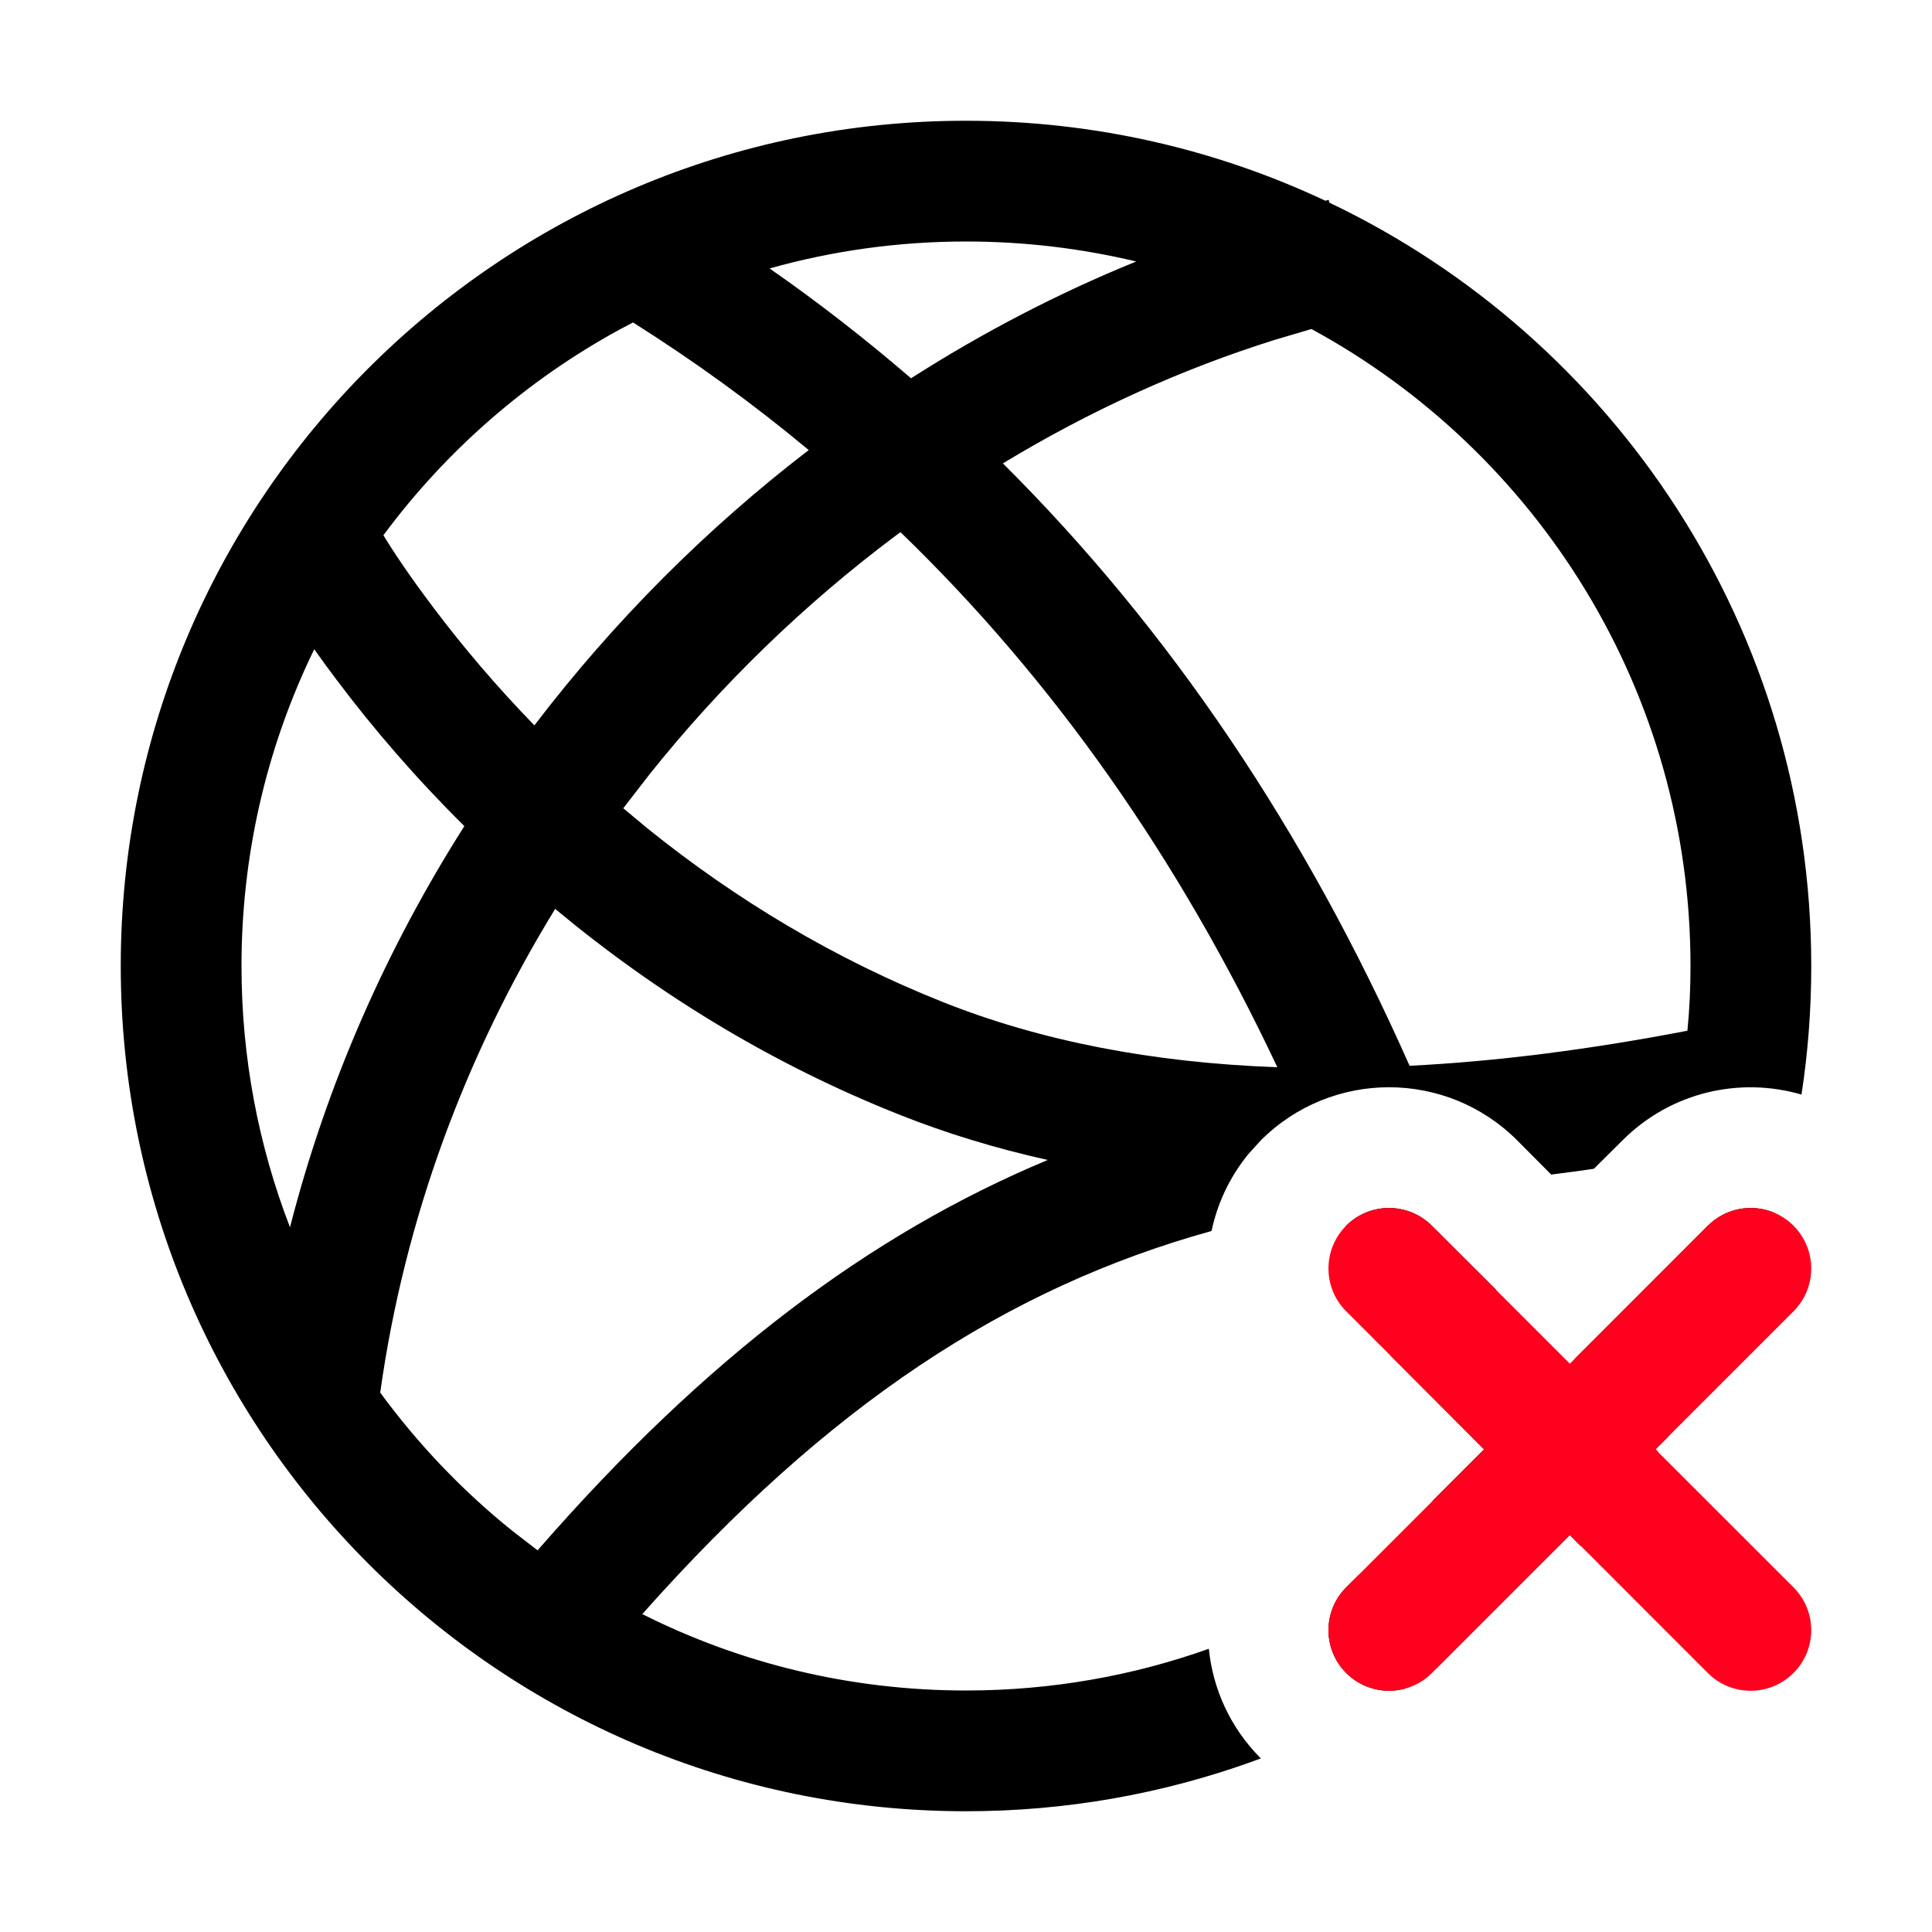
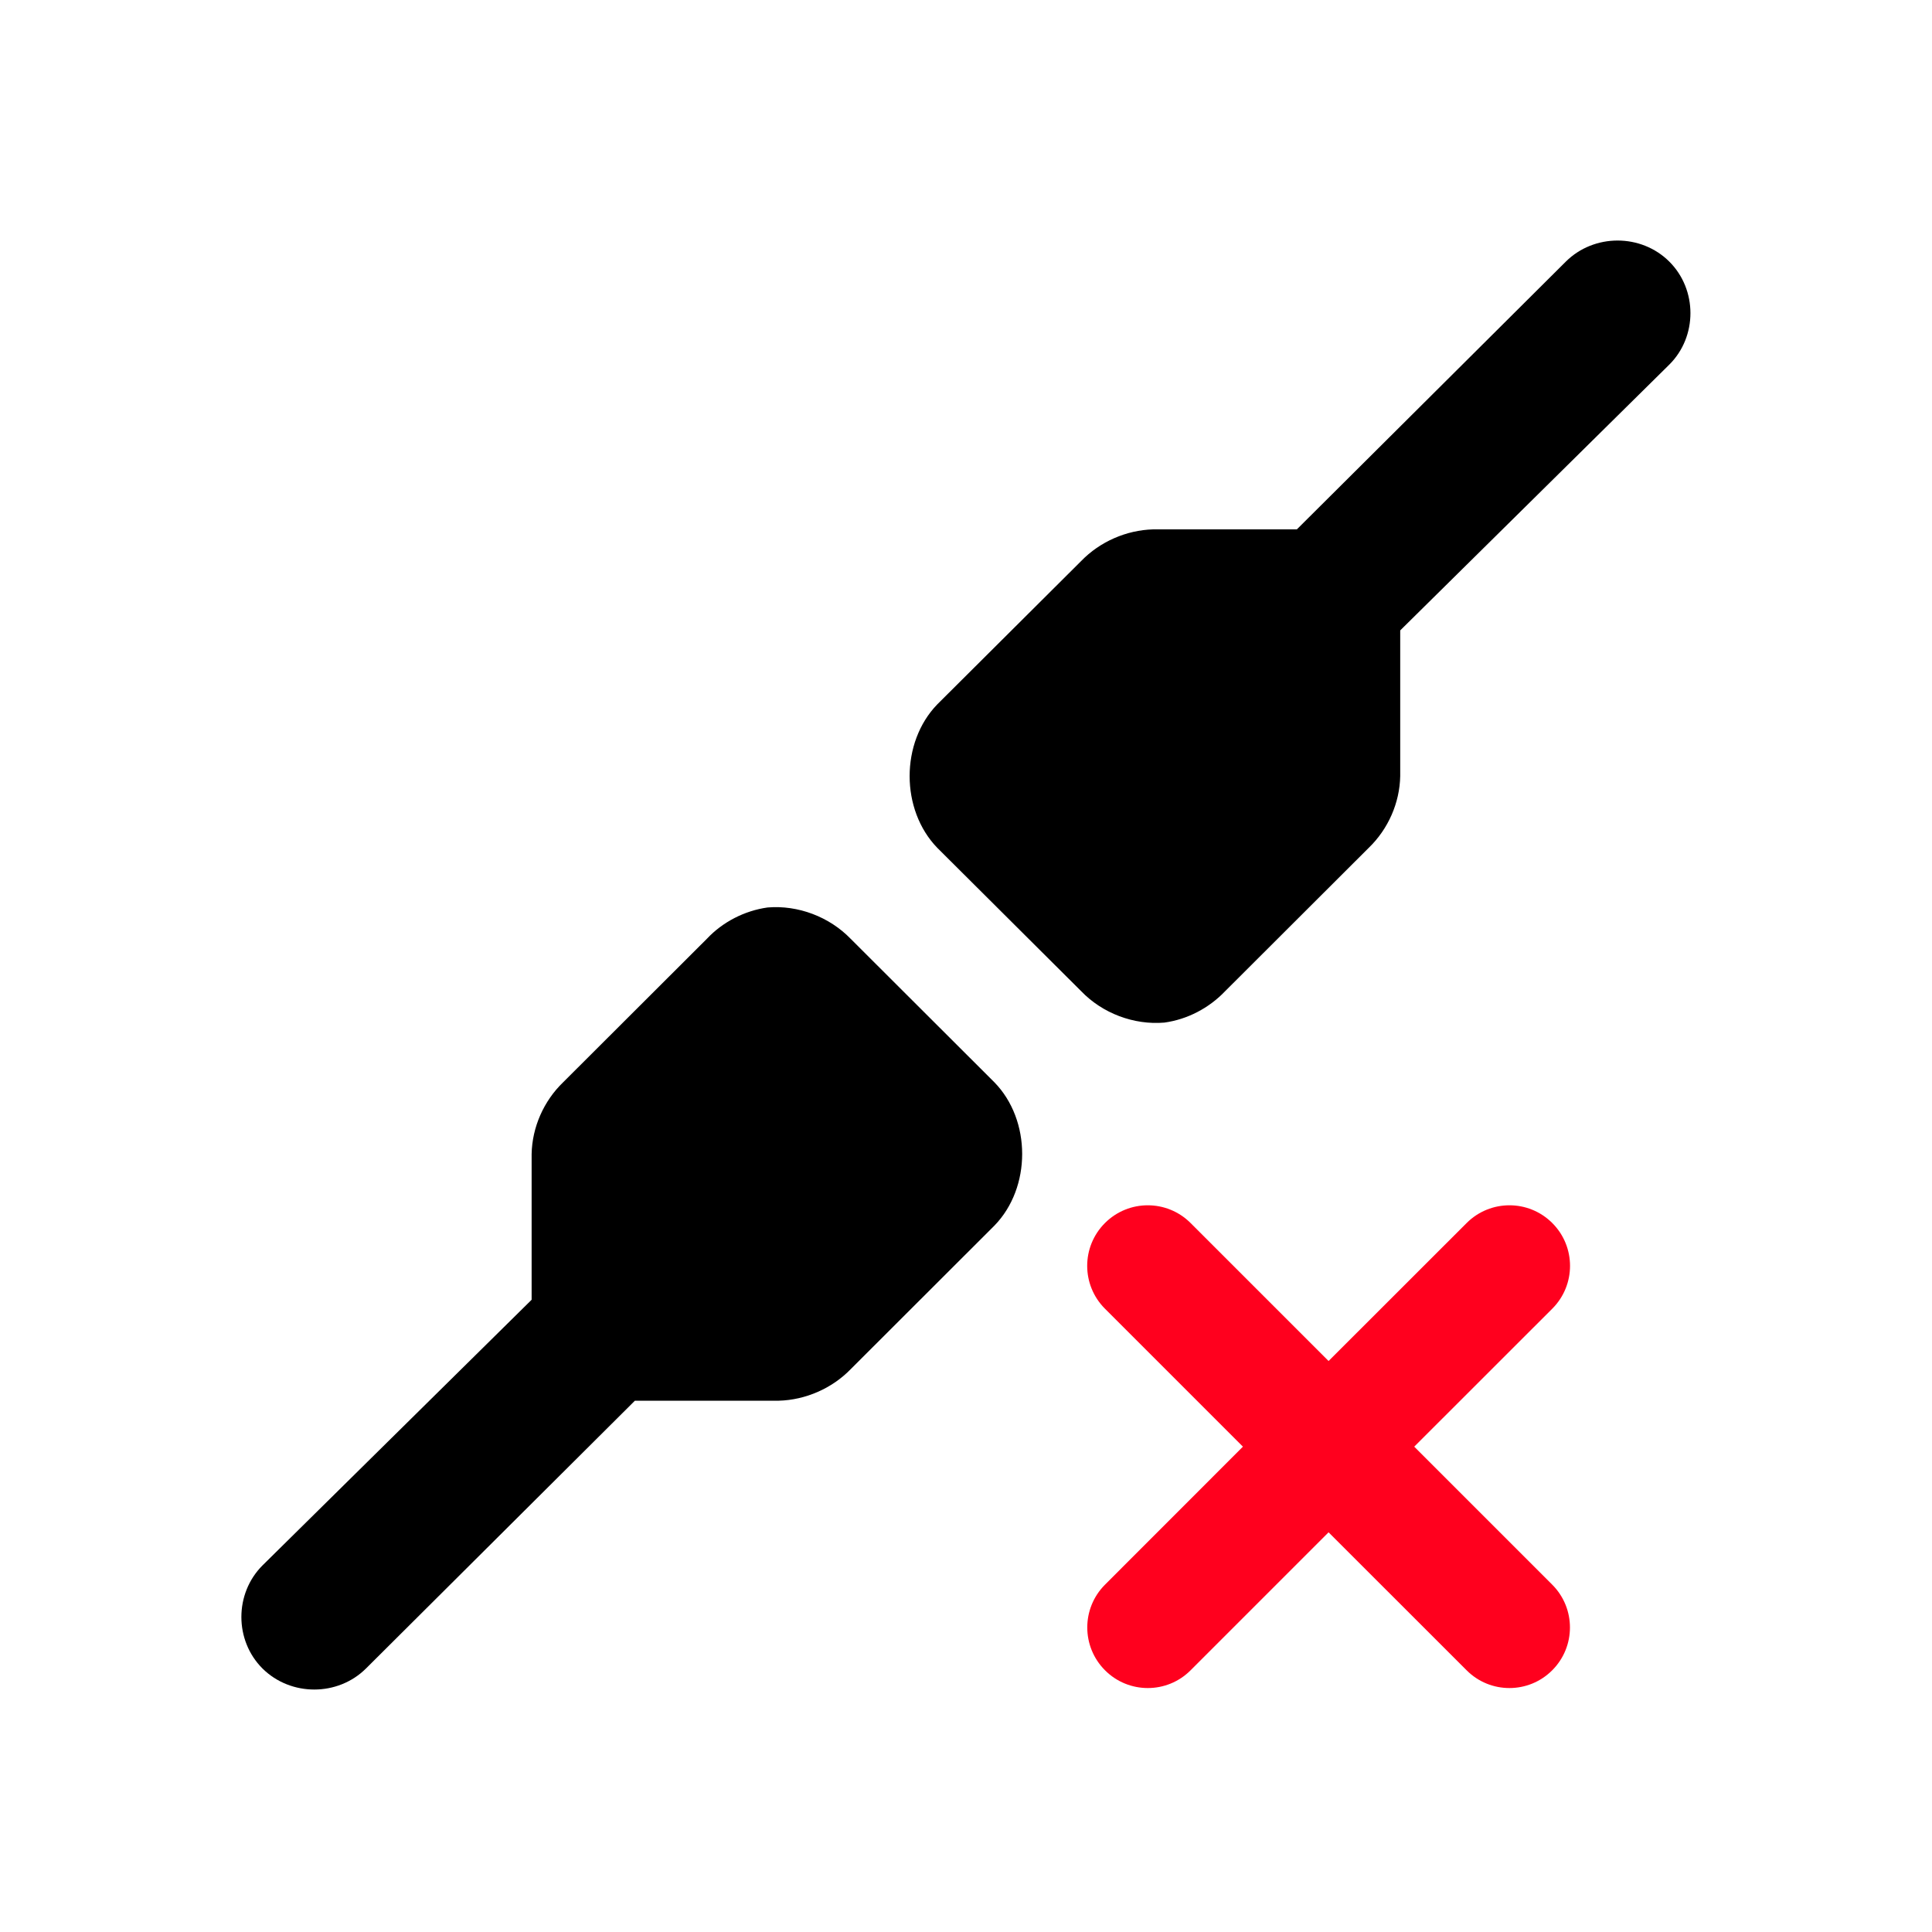
- <svg xmlns="http://www.w3.org/2000/svg" width="20px" height="20px" viewBox="0 0 20 20" version="1.1">
-   <g id="network-error-unknown-dark" stroke="none" stroke-width="1" fill="none" fill-rule="evenodd">
-     <path d="M10,1.25 C11.33,1.25 12.591,1.547 13.72,2.078 L13.754,2.069 L13.762,2.098 C16.712,3.504 18.75,6.514 18.75,10 C18.75,10.452 18.716,10.897 18.649,11.331 C18.012,11.145 17.298,11.303 16.796,11.805 L16.5,12.099 L16.327,12.124 C16.237,12.136 16.147,12.148 16.058,12.159 L15.706,11.805 C14.973,11.072 13.785,11.072 13.052,11.805 L12.923,11.947 C12.729,12.185 12.602,12.458 12.542,12.743 C10.425,13.33 8.572,14.543 6.649,16.709 C7.657,17.216 8.795,17.5 10,17.5 C10.882,17.5 11.728,17.348 12.514,17.068 C12.555,17.483 12.735,17.885 13.052,18.203 L12.951,18.24 C12.029,18.57 11.036,18.75 10,18.75 C5.168,18.75 1.25,14.832 1.25,10 C1.25,5.168 5.168,1.25 10,1.25 Z M13.936,12.688 C14.18,12.444 14.577,12.444 14.822,12.688 L15.486,13.35 C15.627,13.774 15.76,14.208 15.885,14.65 C16.034,14.462 16.174,14.266 16.305,14.064 L17.68,12.688 C17.867,12.502 18.142,12.457 18.371,12.556 C18.117,13.389 17.742,14.169 17.267,14.875 L17.138,15.004 L17.163,15.027 C16.92,15.372 16.653,15.699 16.364,16.005 L16.251,15.891 L14.872,17.269 C14.763,17.342 14.652,17.413 14.54,17.482 C14.331,17.537 14.1,17.482 13.936,17.319 C13.691,17.074 13.691,16.677 13.936,16.432 L14.069,16.301 C14.351,16.119 14.619,15.919 14.873,15.702 L14.83,15.537 L15.363,15.004 L14.394,14.032 C14.248,13.577 14.092,13.132 13.927,12.699 Z M5.747,9.409 C4.829,10.905 4.19,12.599 3.936,14.416 C4.328,14.951 4.788,15.433 5.303,15.847 L5.565,16.049 L5.579,16.033 C7.301,14.06 8.999,12.779 10.846,12.008 C10.307,11.888 9.795,11.732 9.308,11.538 C7.99,11.015 6.804,10.288 5.747,9.409 Z M3.253,6.721 L3.206,6.819 C2.753,7.785 2.5,8.863 2.5,10 C2.5,10.954 2.678,11.866 3.002,12.705 C3.385,11.211 4.004,9.815 4.807,8.552 C4.308,8.058 3.868,7.548 3.484,7.037 C3.4,6.926 3.323,6.82 3.253,6.721 Z M9.322,5.509 L9.263,5.552 C8.326,6.255 7.469,7.083 6.726,8.013 L6.452,8.367 L6.697,8.571 C7.618,9.314 8.642,9.929 9.77,10.377 C10.776,10.776 11.927,11.001 13.223,11.048 C12.2,8.879 10.9,7.034 9.322,5.509 Z M13.576,3.406 L13.197,3.518 C12.221,3.824 11.274,4.256 10.382,4.797 C12.107,6.514 13.511,8.594 14.592,11.033 C15.491,10.988 16.449,10.866 17.468,10.67 C17.49,10.449 17.5,10.226 17.5,10 C17.5,7.153 15.913,4.676 13.576,3.406 Z M6.553,3.338 L6.413,3.412 C5.451,3.937 4.617,4.666 3.969,5.541 C4.076,5.717 4.247,5.973 4.483,6.285 C4.792,6.696 5.141,7.107 5.532,7.509 C6.355,6.43 7.315,5.47 8.372,4.659 C7.798,4.181 7.192,3.741 6.553,3.338 Z M10,2.5 C9.296,2.5 8.614,2.597 7.967,2.779 C8.477,3.134 8.964,3.514 9.431,3.916 C10.174,3.441 10.955,3.035 11.762,2.707 C11.197,2.572 10.607,2.5 10,2.5 Z" id="形状结合" fill="#000000" fill-rule="nonzero" />
-     <path d="M14.822,12.688 L16.251,14.117 L17.68,12.688 C17.925,12.444 18.322,12.444 18.566,12.688 C18.811,12.933 18.811,13.33 18.566,13.575 L17.137,15.004 L18.566,16.432 C18.811,16.677 18.811,17.074 18.566,17.319 C18.321,17.564 17.924,17.564 17.679,17.319 L16.251,15.89 L14.823,17.319 C14.578,17.564 14.181,17.564 13.936,17.319 C13.691,17.074 13.691,16.677 13.936,16.432 L15.364,15.004 L13.936,13.575 C13.691,13.33 13.691,12.933 13.936,12.688 C14.18,12.444 14.577,12.444 14.822,12.688 Z" id="形状结合" fill="#FF001E" fill-rule="nonzero" />
+ <svg xmlns="http://www.w3.org/2000/svg" width="24px" height="24px" viewBox="0 0 24 24" version="1.1">
+   <g id="network-error-symbolic-dark" stroke="none" stroke-width="1" fill="none" fill-rule="evenodd">
+     <path d="M9.535,11.273 C9.913,11.241 10.303,11.389 10.567,11.662 L12.352,13.444 C12.813,13.915 12.813,14.754 12.352,15.226 L10.567,17.009 C10.335,17.248 10.006,17.391 9.675,17.4 L7.887,17.4 L4.546,20.727 C4.195,21.075 3.613,21.075 3.261,20.727 C2.911,20.378 2.911,19.796 3.261,19.446 L6.604,16.146 L6.604,14.337 C6.61,14.004 6.754,13.677 6.996,13.444 L8.781,11.662 C8.977,11.453 9.249,11.313 9.535,11.273 Z M19.452,3.249 C19.803,2.901 20.386,2.901 20.736,3.249 C21.087,3.598 21.087,4.182 20.736,4.53 L17.394,7.831 L17.394,9.64 C17.388,9.973 17.245,10.299 17.002,10.533 L15.219,12.313 C15.019,12.523 14.749,12.664 14.464,12.703 C14.085,12.735 13.695,12.588 13.431,12.313 L11.644,10.533 C11.185,10.06 11.185,9.222 11.644,8.749 L13.431,6.969 C13.663,6.729 13.992,6.585 14.325,6.576 L16.11,6.576 L19.452,3.249 Z" id="形状" fill="#000000" />
+     <path d="M14.79,15.193 L16.504,16.907 L18.219,15.193 C18.513,14.899 18.989,14.899 19.283,15.193 C19.577,15.487 19.577,15.963 19.283,16.257 L17.568,17.971 L19.282,19.685 C19.576,19.979 19.576,20.455 19.282,20.749 C18.989,21.043 18.512,21.043 18.219,20.749 L16.504,19.035 L14.79,20.749 C14.497,21.043 14.02,21.043 13.727,20.749 C13.433,20.455 13.433,19.979 13.727,19.685 L15.44,17.971 L13.726,16.257 C13.432,15.963 13.432,15.487 13.726,15.193 C14.02,14.899 14.496,14.899 14.79,15.193 Z" id="形状结合" fill="#FF001E" fill-rule="nonzero" />
  </g>
</svg>
